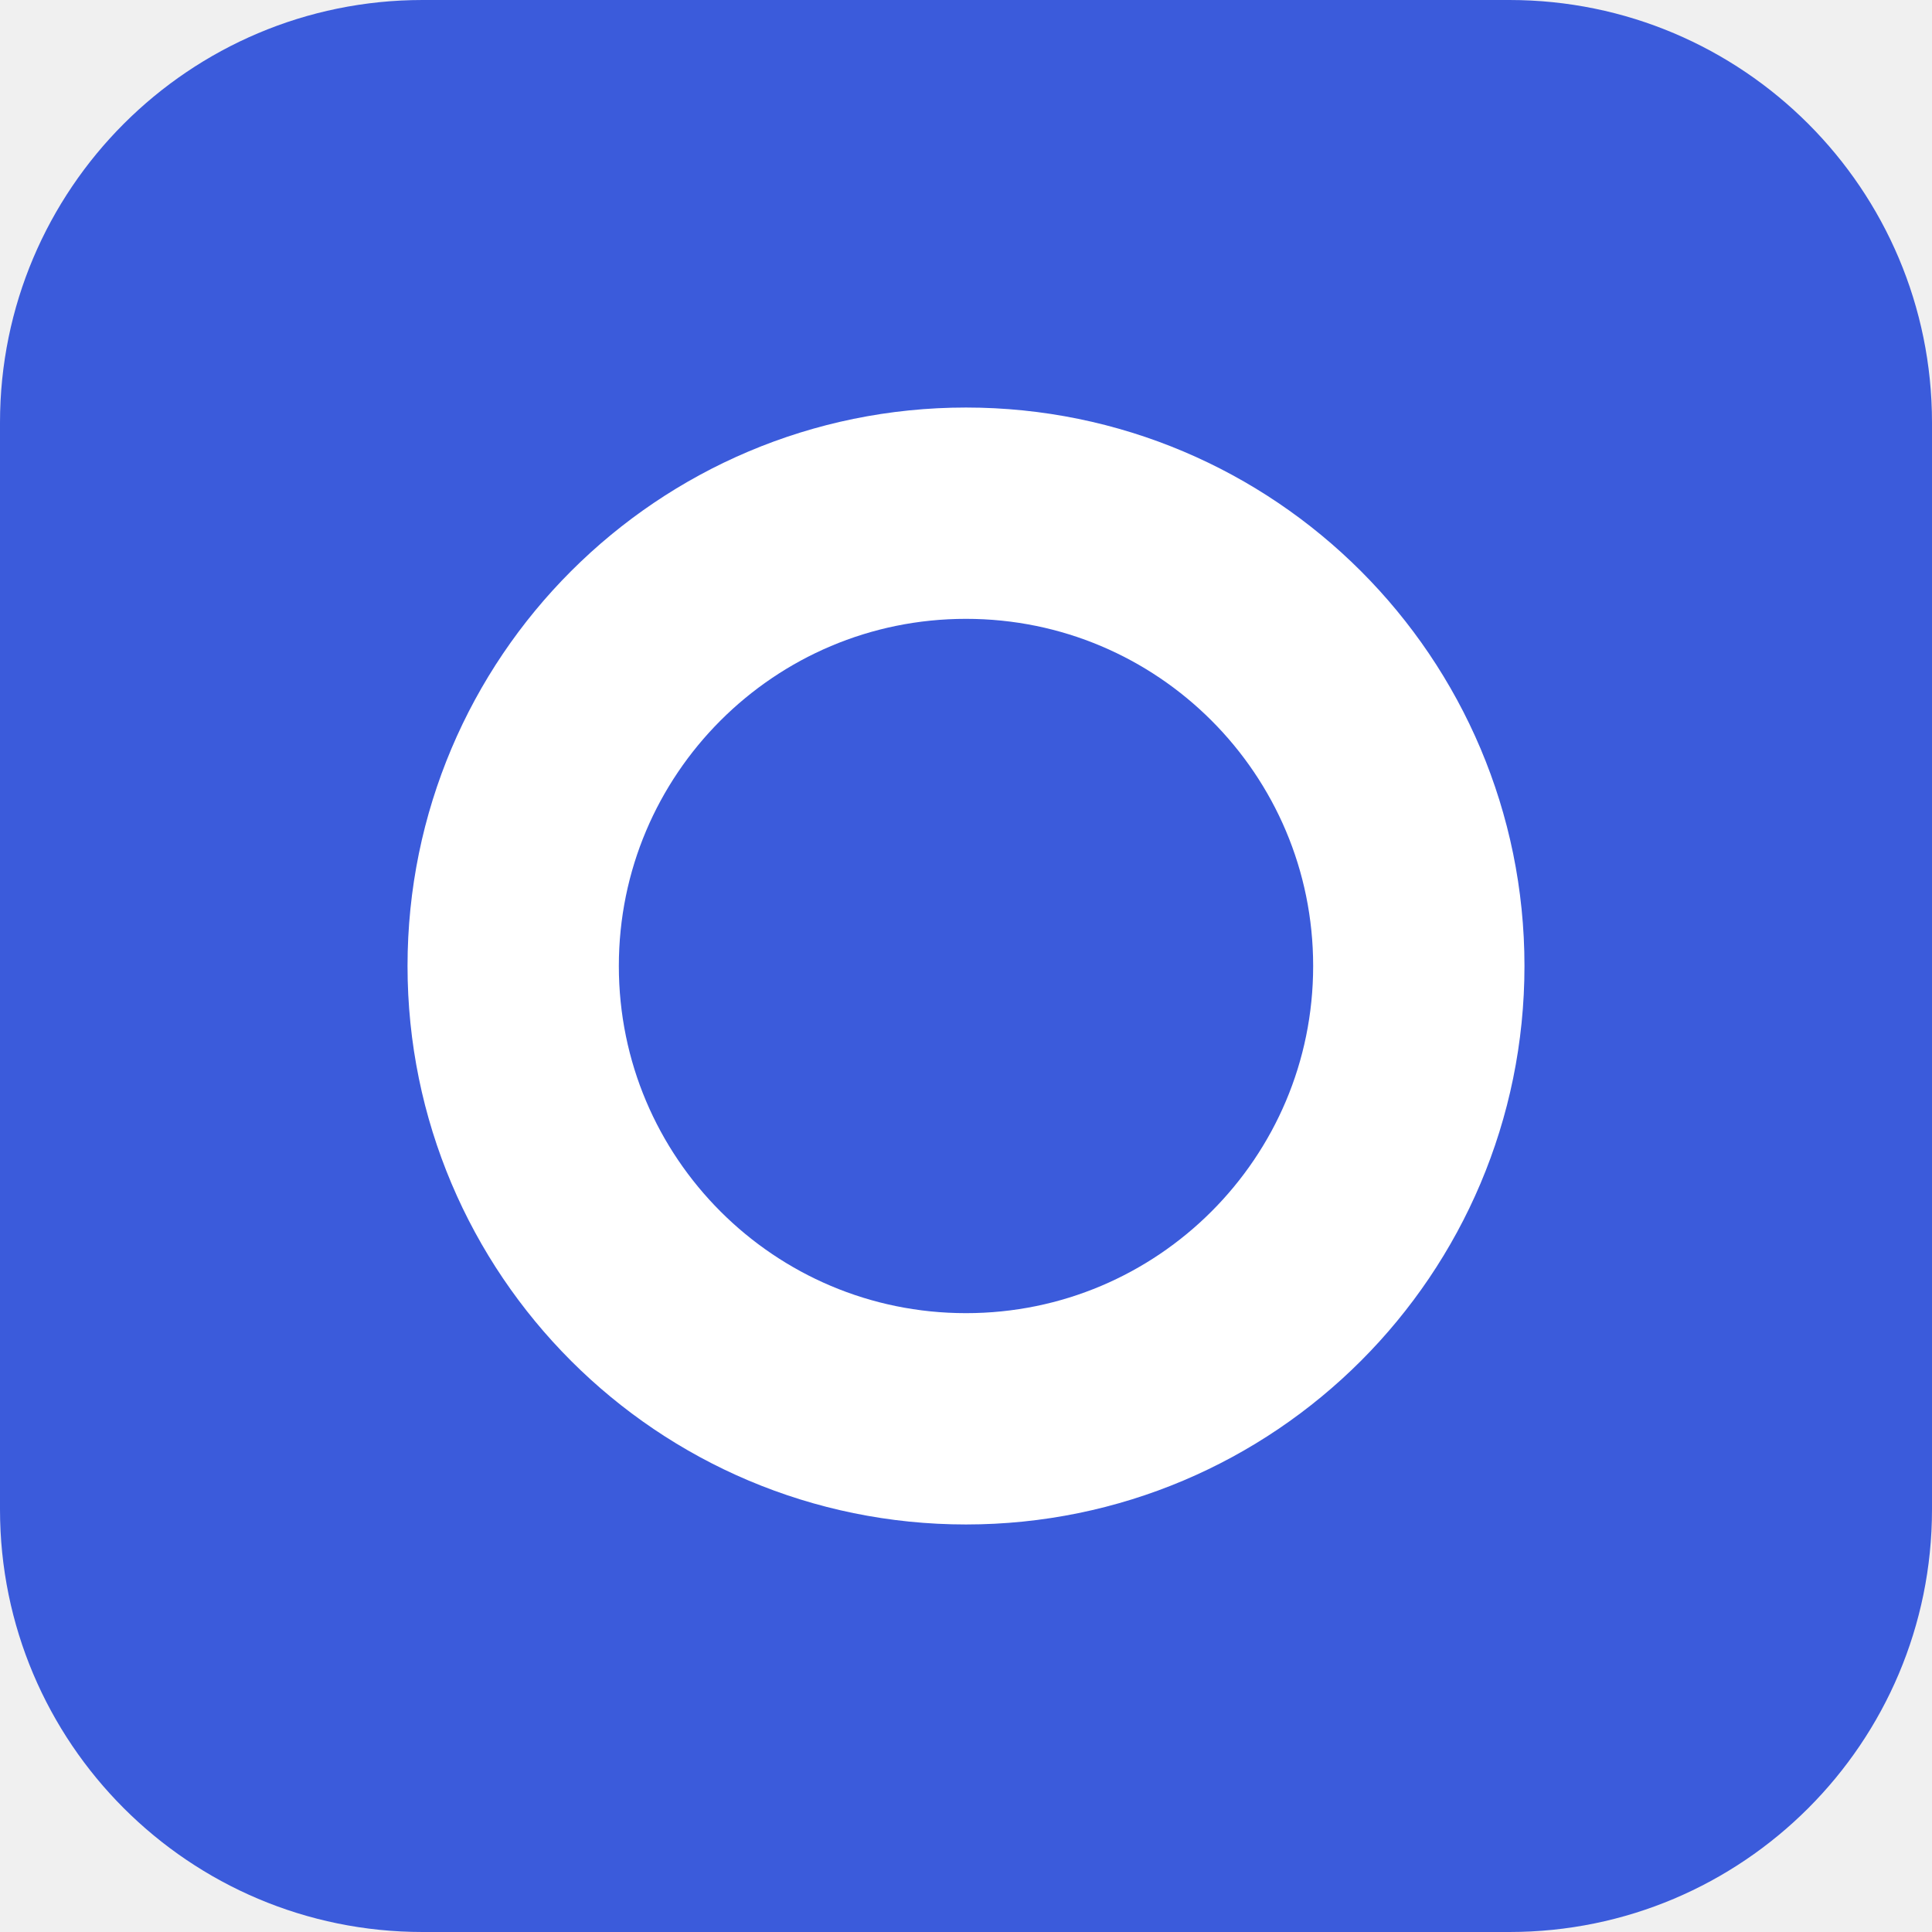
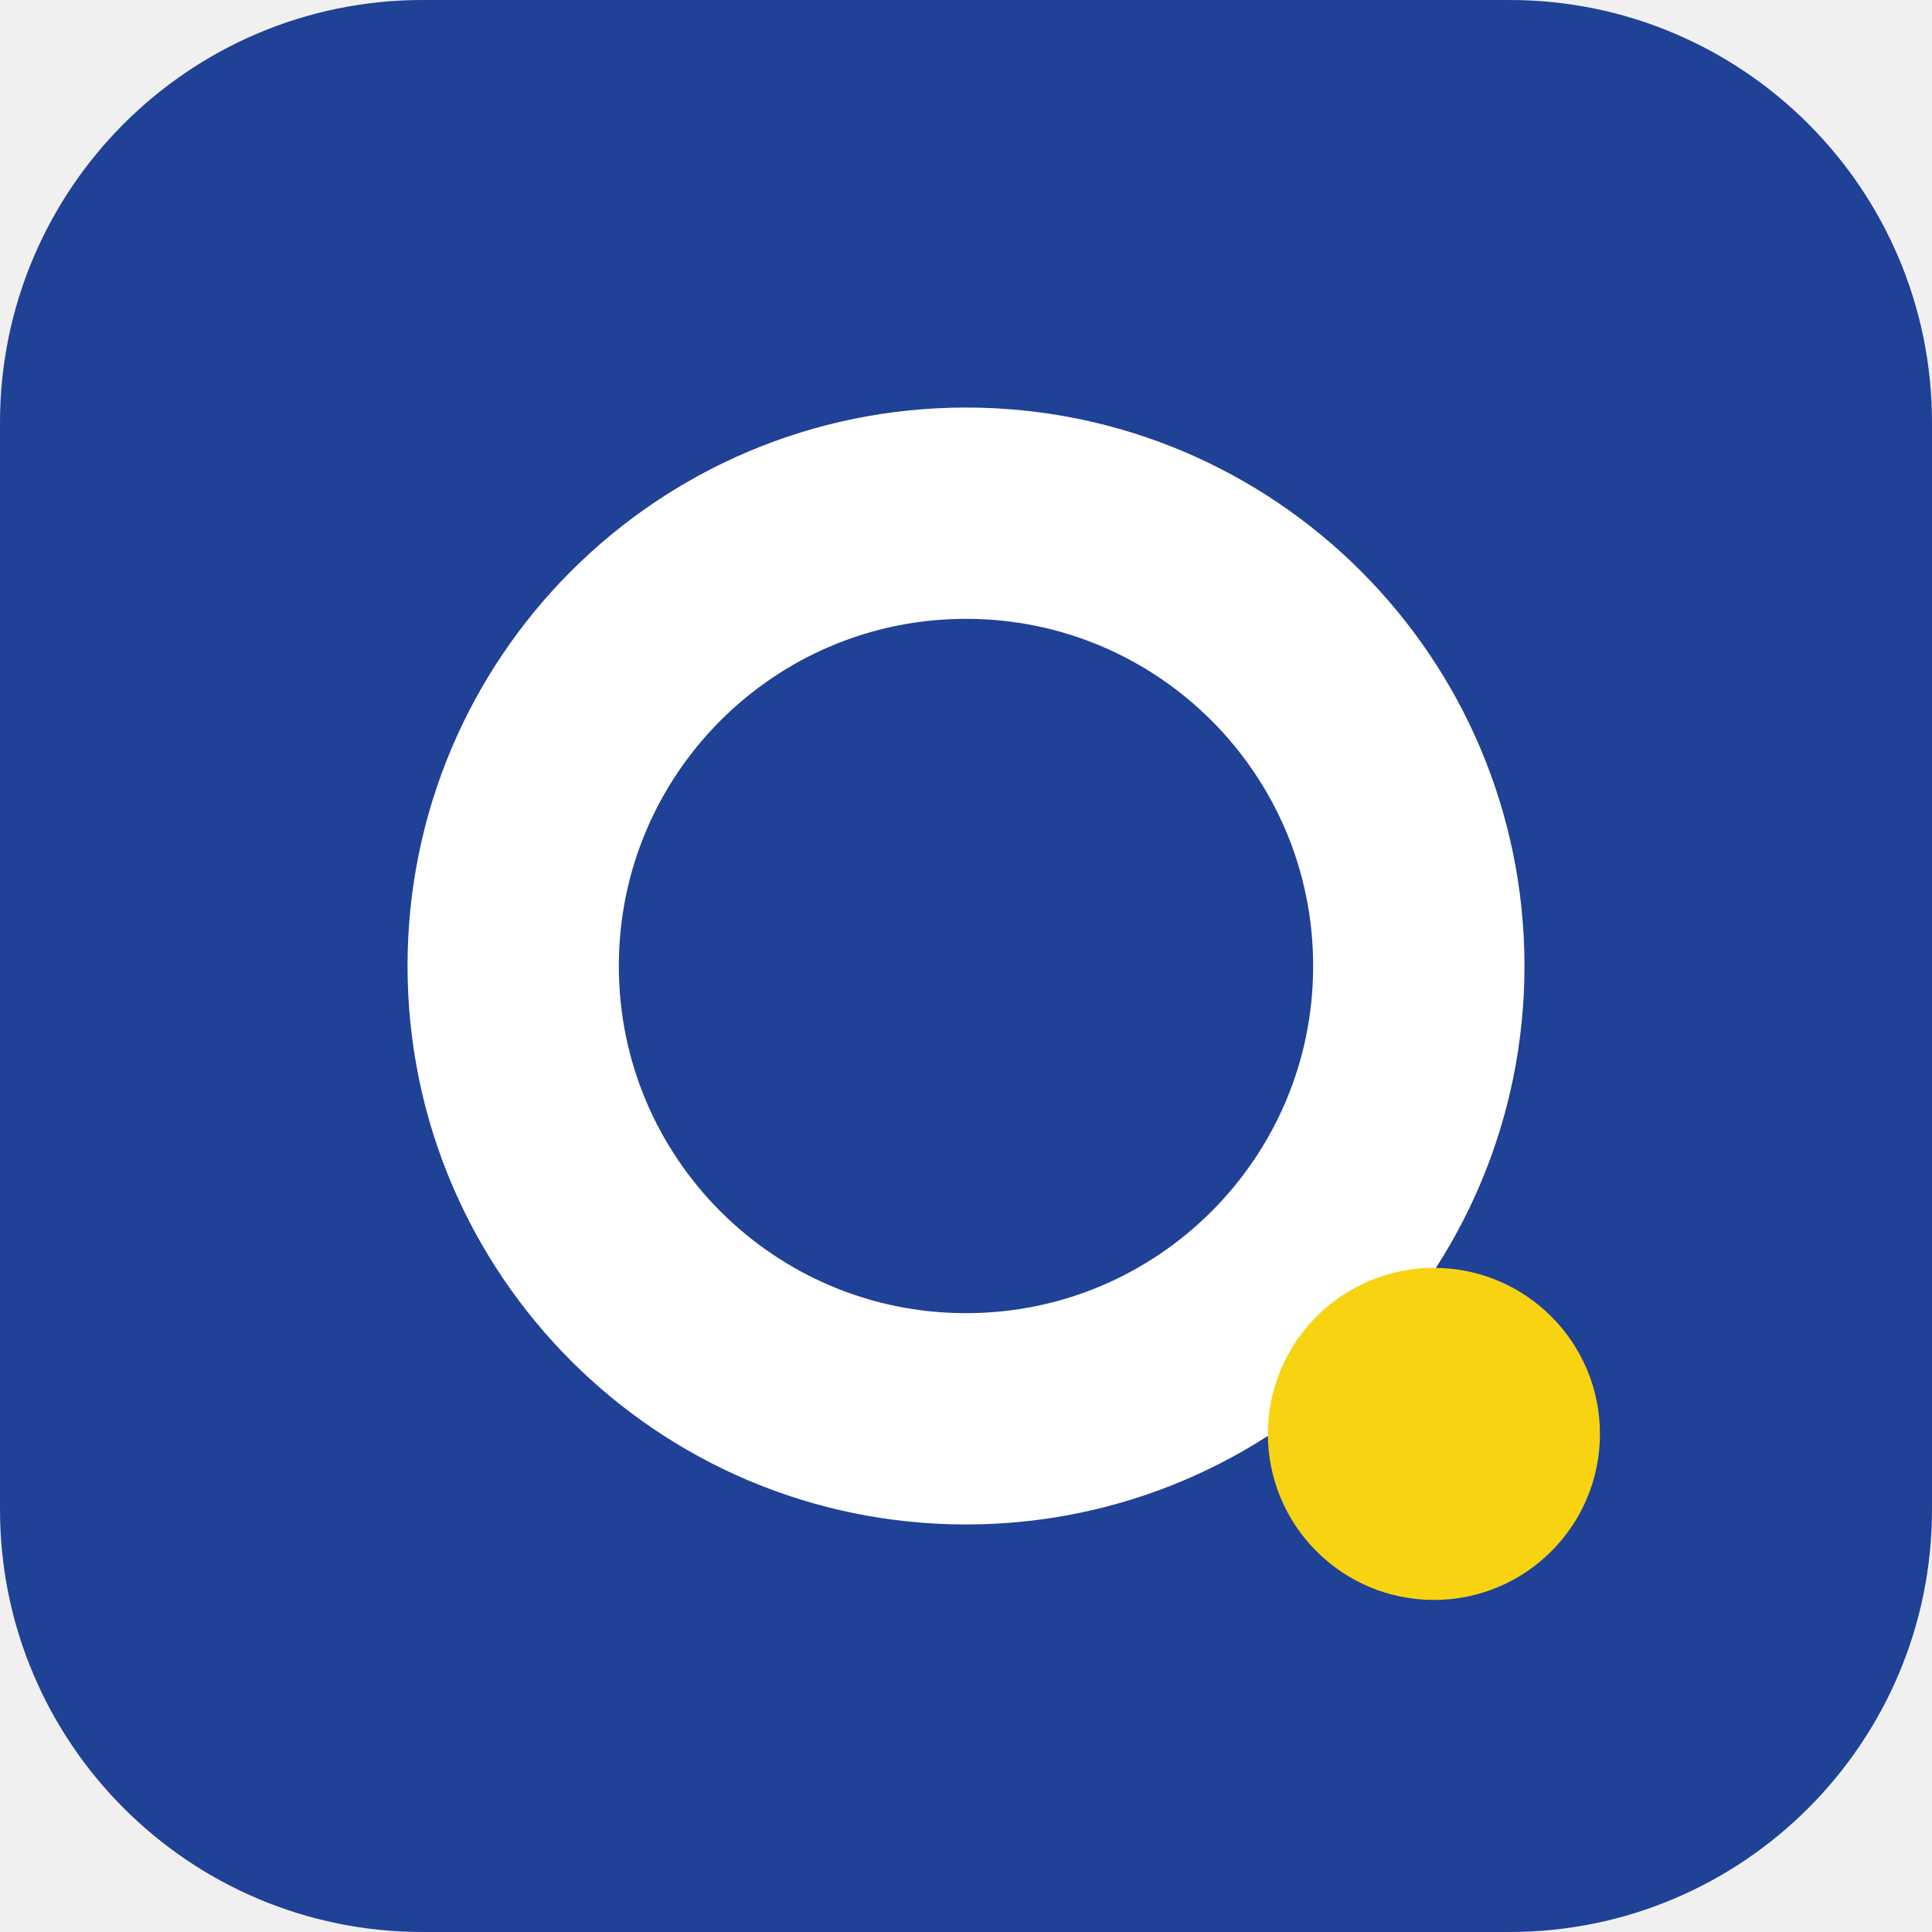
<svg xmlns="http://www.w3.org/2000/svg" viewBox="0 0 512 512">
-   <rect width="512" height="512" rx="112" fill="#3b5bdb" />
+   <rect width="512" height="512" rx="112" fill="#1f4196" />
  <circle cx="256" cy="256" r="120" fill="none" stroke="#fff" stroke-width="56" />
+   <circle cx="380" cy="380" r="44" fill="#f7d312" />
</svg>
